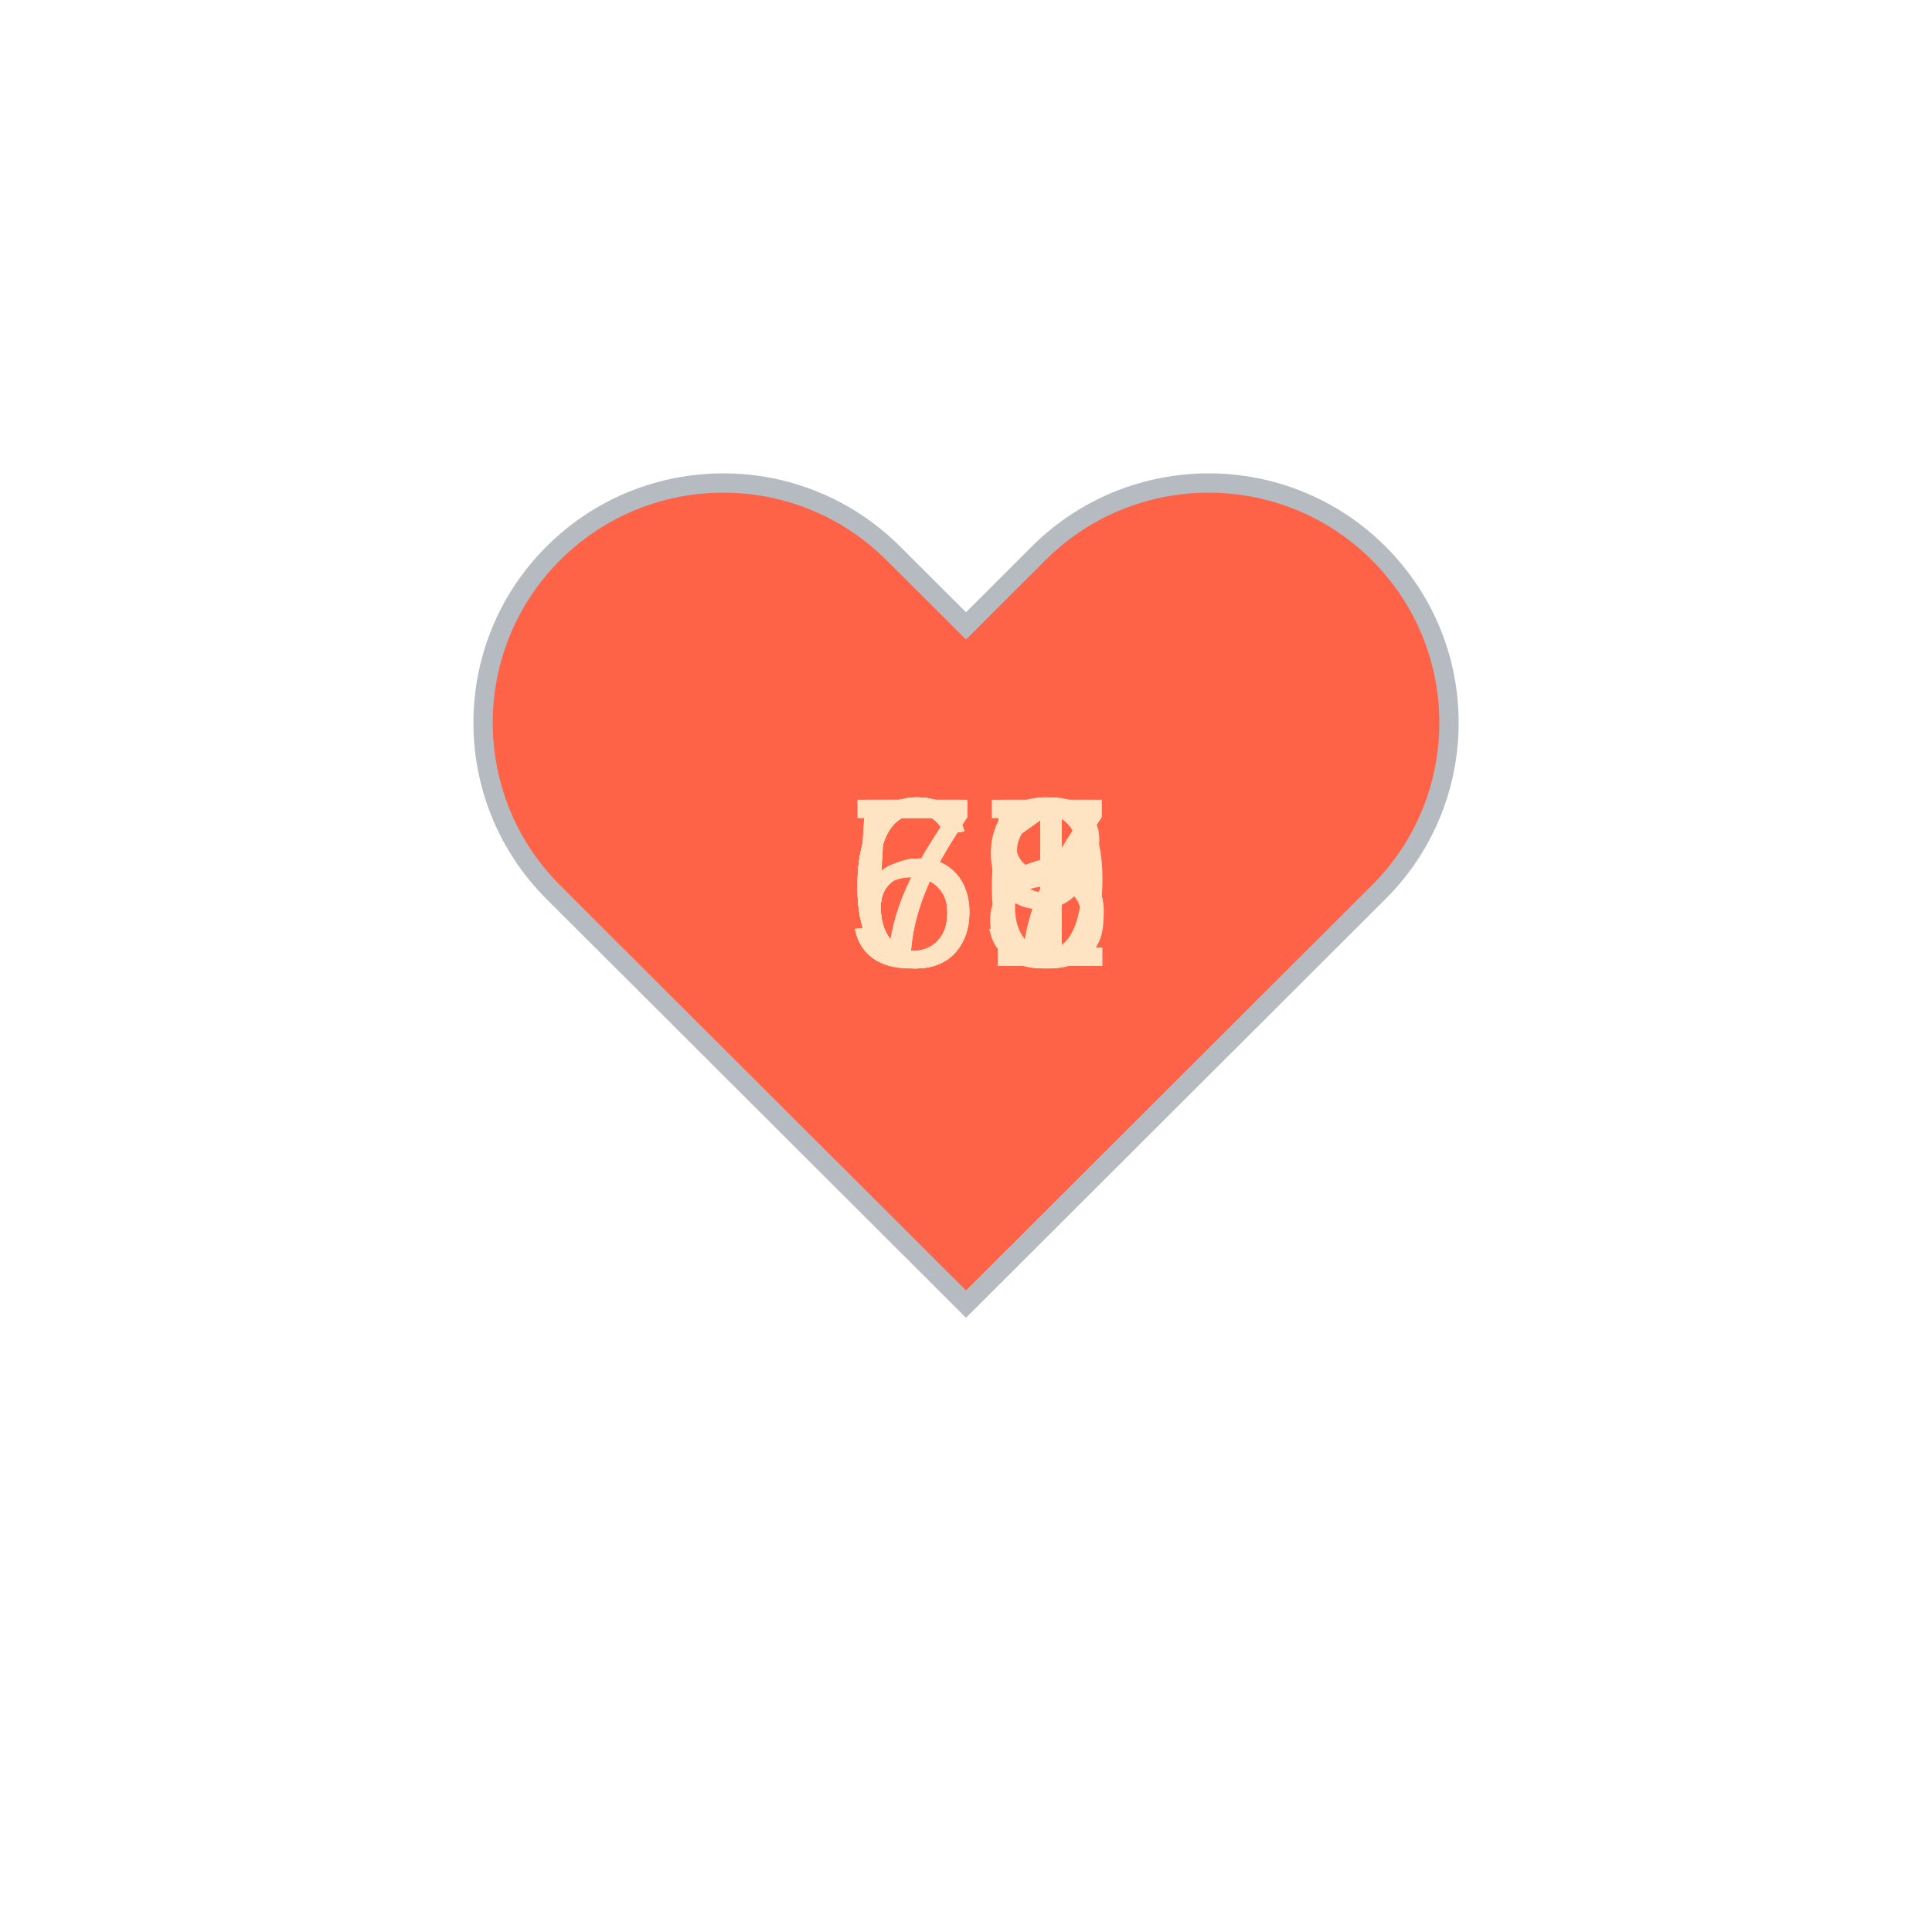
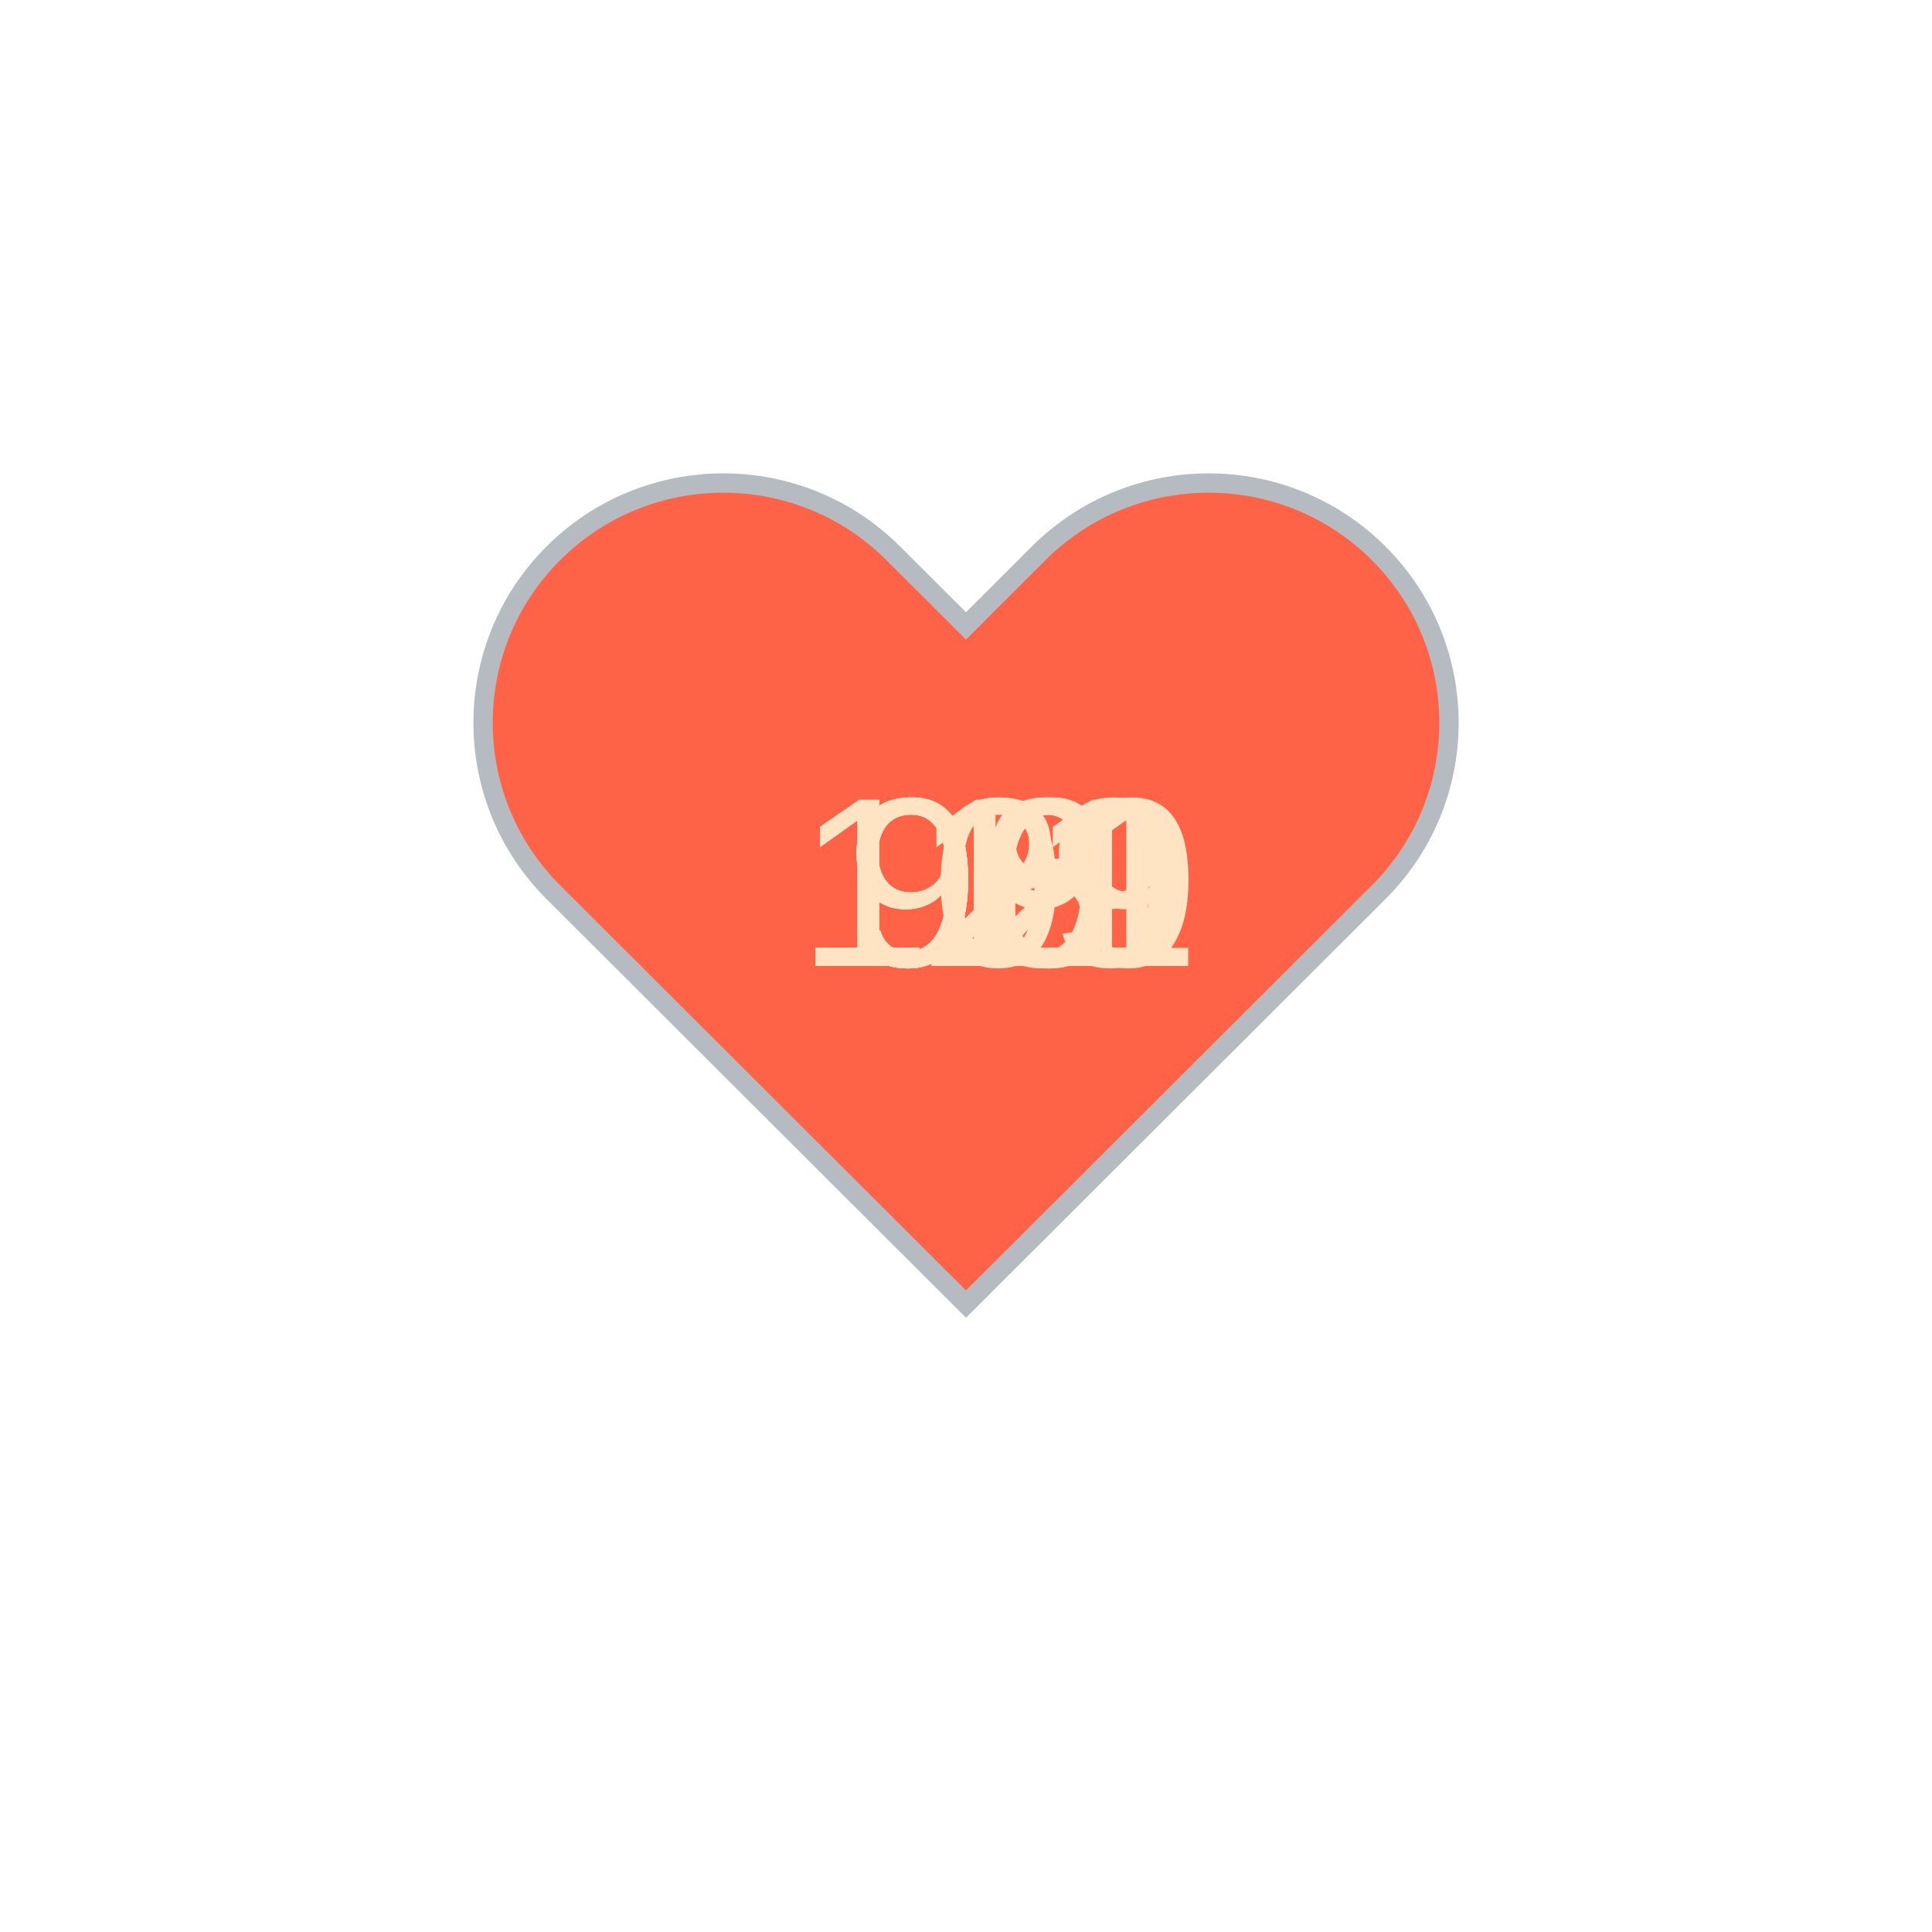
<svg xmlns="http://www.w3.org/2000/svg" baseProfile="full" height="150" version="1.1" viewBox="0,0,200,200" width="150">
  <defs />
  <g transform="translate(100 100)">
    <path d="M92.71,7.27L92.71,7.27c-9.71-9.69-25.46-9.69-35.18,0L50,14.79l-7.54-7.52C32.75-2.42,17-2.42,7.29,7.27v0 c-9.71,9.69-9.71,25.41,0,35.1L50,85l42.71-42.63C102.43,32.68,102.43,16.96,92.71,7.27z" fill="tomato" stroke="#B6BBC1" stroke-width="2" transform="translate(-50 -50)" />
    <animateTransform additive="sum" attributeName="transform" dur="1.2s" repeatCount="indefinite" type="scale" values="1; 1.5; 1.25; 1.5; 1.5; 1;" />
-     <text fill="bisque" style="font-size:25px; font-family:Arial" transform="translate(-12.5 0)">65<animate attributeName="visibility" dur="12.0s" keyTimes="0;0.1;0.2;0.3;0.4;0.5;0.6;0.7;0.8;0.9;1.0" repeatCount="indefinite" values="visible;hidden;hidden;hidden;hidden;hidden;hidden;hidden;hidden;hidden;hidden" />
+     <text fill="bisque" style="font-size:25px; font-family:Arial" transform="translate(-17.5 0)">121<animate attributeName="visibility" dur="12.0s" keyTimes="0;0.1;0.2;0.3;0.4;0.5;0.6;0.7;0.8;0.9;1.0" repeatCount="indefinite" values="visible;hidden;hidden;hidden;hidden;hidden;hidden;hidden;hidden;hidden;hidden" />
    </text>
-     <text fill="bisque" style="font-size:25px; font-family:Arial" transform="translate(-12.5 0)">71<animate attributeName="visibility" dur="12.0s" keyTimes="0;0.1;0.2;0.3;0.4;0.5;0.6;0.7;0.8;0.9;1.0" repeatCount="indefinite" values="hidden;visible;hidden;hidden;hidden;hidden;hidden;hidden;hidden;hidden;hidden" />
+     <text fill="bisque" style="font-size:25px; font-family:Arial" transform="translate(-17.5 0)">119<animate attributeName="visibility" dur="12.0s" keyTimes="0;0.1;0.2;0.3;0.4;0.5;0.6;0.7;0.8;0.9;1.0" repeatCount="indefinite" values="hidden;visible;hidden;hidden;hidden;hidden;hidden;hidden;hidden;hidden;hidden" />
    </text>
-     <text fill="bisque" style="font-size:25px; font-family:Arial" transform="translate(-12.5 0)">69<animate attributeName="visibility" dur="12.0s" keyTimes="0;0.1;0.2;0.3;0.4;0.5;0.6;0.7;0.8;0.9;1.0" repeatCount="indefinite" values="hidden;hidden;visible;hidden;hidden;hidden;hidden;hidden;hidden;hidden;hidden" />
+     <text fill="bisque" style="font-size:25px; font-family:Arial" transform="translate(-17.5 0)">109<animate attributeName="visibility" dur="12.0s" keyTimes="0;0.1;0.2;0.3;0.4;0.5;0.6;0.7;0.8;0.9;1.0" repeatCount="indefinite" values="hidden;hidden;visible;hidden;hidden;hidden;hidden;hidden;hidden;hidden;hidden" />
    </text>
-     <text fill="bisque" style="font-size:25px; font-family:Arial" transform="translate(-12.5 0)">71<animate attributeName="visibility" dur="12.0s" keyTimes="0;0.1;0.2;0.3;0.4;0.5;0.6;0.7;0.8;0.9;1.0" repeatCount="indefinite" values="hidden;hidden;hidden;visible;hidden;hidden;hidden;hidden;hidden;hidden;hidden" />
+     <text fill="bisque" style="font-size:25px; font-family:Arial" transform="translate(-17.5 0)">111<animate attributeName="visibility" dur="12.0s" keyTimes="0;0.1;0.2;0.3;0.4;0.5;0.6;0.7;0.8;0.9;1.0" repeatCount="indefinite" values="hidden;hidden;hidden;visible;hidden;hidden;hidden;hidden;hidden;hidden;hidden" />
    </text>
-     <text fill="bisque" style="font-size:25px; font-family:Arial" transform="translate(-12.5 0)">68<animate attributeName="visibility" dur="12.0s" keyTimes="0;0.1;0.2;0.3;0.4;0.5;0.6;0.7;0.8;0.9;1.0" repeatCount="indefinite" values="hidden;hidden;hidden;hidden;visible;hidden;hidden;hidden;hidden;hidden;hidden" />
+     <text fill="bisque" style="font-size:25px; font-family:Arial" transform="translate(-17.5 0)">111<animate attributeName="visibility" dur="12.0s" keyTimes="0;0.1;0.2;0.3;0.4;0.5;0.6;0.7;0.8;0.9;1.0" repeatCount="indefinite" values="hidden;hidden;hidden;hidden;visible;hidden;hidden;hidden;hidden;hidden;hidden" />
    </text>
-     <text fill="bisque" style="font-size:25px; font-family:Arial" transform="translate(-12.5 0)">66<animate attributeName="visibility" dur="12.0s" keyTimes="0;0.1;0.2;0.3;0.4;0.5;0.6;0.7;0.8;0.9;1.0" repeatCount="indefinite" values="hidden;hidden;hidden;hidden;hidden;visible;hidden;hidden;hidden;hidden;hidden" />
+     <text fill="bisque" style="font-size:25px; font-family:Arial" transform="translate(-12.5 0)">99<animate attributeName="visibility" dur="12.0s" keyTimes="0;0.1;0.2;0.3;0.4;0.5;0.6;0.7;0.8;0.9;1.0" repeatCount="indefinite" values="hidden;hidden;hidden;hidden;hidden;visible;hidden;hidden;hidden;hidden;hidden" />
    </text>
-     <text fill="bisque" style="font-size:25px; font-family:Arial" transform="translate(-12.5 0)">61<animate attributeName="visibility" dur="12.0s" keyTimes="0;0.1;0.2;0.3;0.4;0.5;0.6;0.7;0.8;0.9;1.0" repeatCount="indefinite" values="hidden;hidden;hidden;hidden;hidden;hidden;visible;hidden;hidden;hidden;hidden" />
+     <text fill="bisque" style="font-size:25px; font-family:Arial" transform="translate(-12.5 0)">98<animate attributeName="visibility" dur="12.0s" keyTimes="0;0.1;0.2;0.3;0.4;0.5;0.6;0.7;0.8;0.9;1.0" repeatCount="indefinite" values="hidden;hidden;hidden;hidden;hidden;hidden;visible;hidden;hidden;hidden;hidden" />
    </text>
-     <text fill="bisque" style="font-size:25px; font-family:Arial" transform="translate(-12.5 0)">61<animate attributeName="visibility" dur="12.0s" keyTimes="0;0.1;0.2;0.3;0.4;0.5;0.6;0.7;0.8;0.9;1.0" repeatCount="indefinite" values="hidden;hidden;hidden;hidden;hidden;hidden;hidden;visible;hidden;hidden;hidden" />
+     <text fill="bisque" style="font-size:25px; font-family:Arial" transform="translate(-12.5 0)">96<animate attributeName="visibility" dur="12.0s" keyTimes="0;0.1;0.2;0.3;0.4;0.5;0.6;0.7;0.8;0.9;1.0" repeatCount="indefinite" values="hidden;hidden;hidden;hidden;hidden;hidden;hidden;visible;hidden;hidden;hidden" />
    </text>
-     <text fill="bisque" style="font-size:25px; font-family:Arial" transform="translate(-12.5 0)">57<animate attributeName="visibility" dur="12.0s" keyTimes="0;0.1;0.2;0.3;0.4;0.5;0.6;0.7;0.8;0.9;1.0" repeatCount="indefinite" values="hidden;hidden;hidden;hidden;hidden;hidden;hidden;hidden;visible;hidden;hidden" />
+     <text fill="bisque" style="font-size:25px; font-family:Arial" transform="translate(-12.5 0)">96<animate attributeName="visibility" dur="12.0s" keyTimes="0;0.1;0.2;0.3;0.4;0.5;0.6;0.7;0.8;0.9;1.0" repeatCount="indefinite" values="hidden;hidden;hidden;hidden;hidden;hidden;hidden;hidden;visible;hidden;hidden" />
    </text>
-     <text fill="bisque" style="font-size:25px; font-family:Arial" transform="translate(-12.5 0)">57<animate attributeName="visibility" dur="12.0s" keyTimes="0;0.1;0.2;0.3;0.4;0.5;0.6;0.7;0.8;0.9;1.0" repeatCount="indefinite" values="hidden;hidden;hidden;hidden;hidden;hidden;hidden;hidden;hidden;visible;hidden" />
+     <text fill="bisque" style="font-size:25px; font-family:Arial" transform="translate(-12.5 0)">92<animate attributeName="visibility" dur="12.0s" keyTimes="0;0.1;0.2;0.3;0.4;0.5;0.6;0.7;0.8;0.9;1.0" repeatCount="indefinite" values="hidden;hidden;hidden;hidden;hidden;hidden;hidden;hidden;hidden;visible;hidden" />
    </text>
  </g>
</svg>
